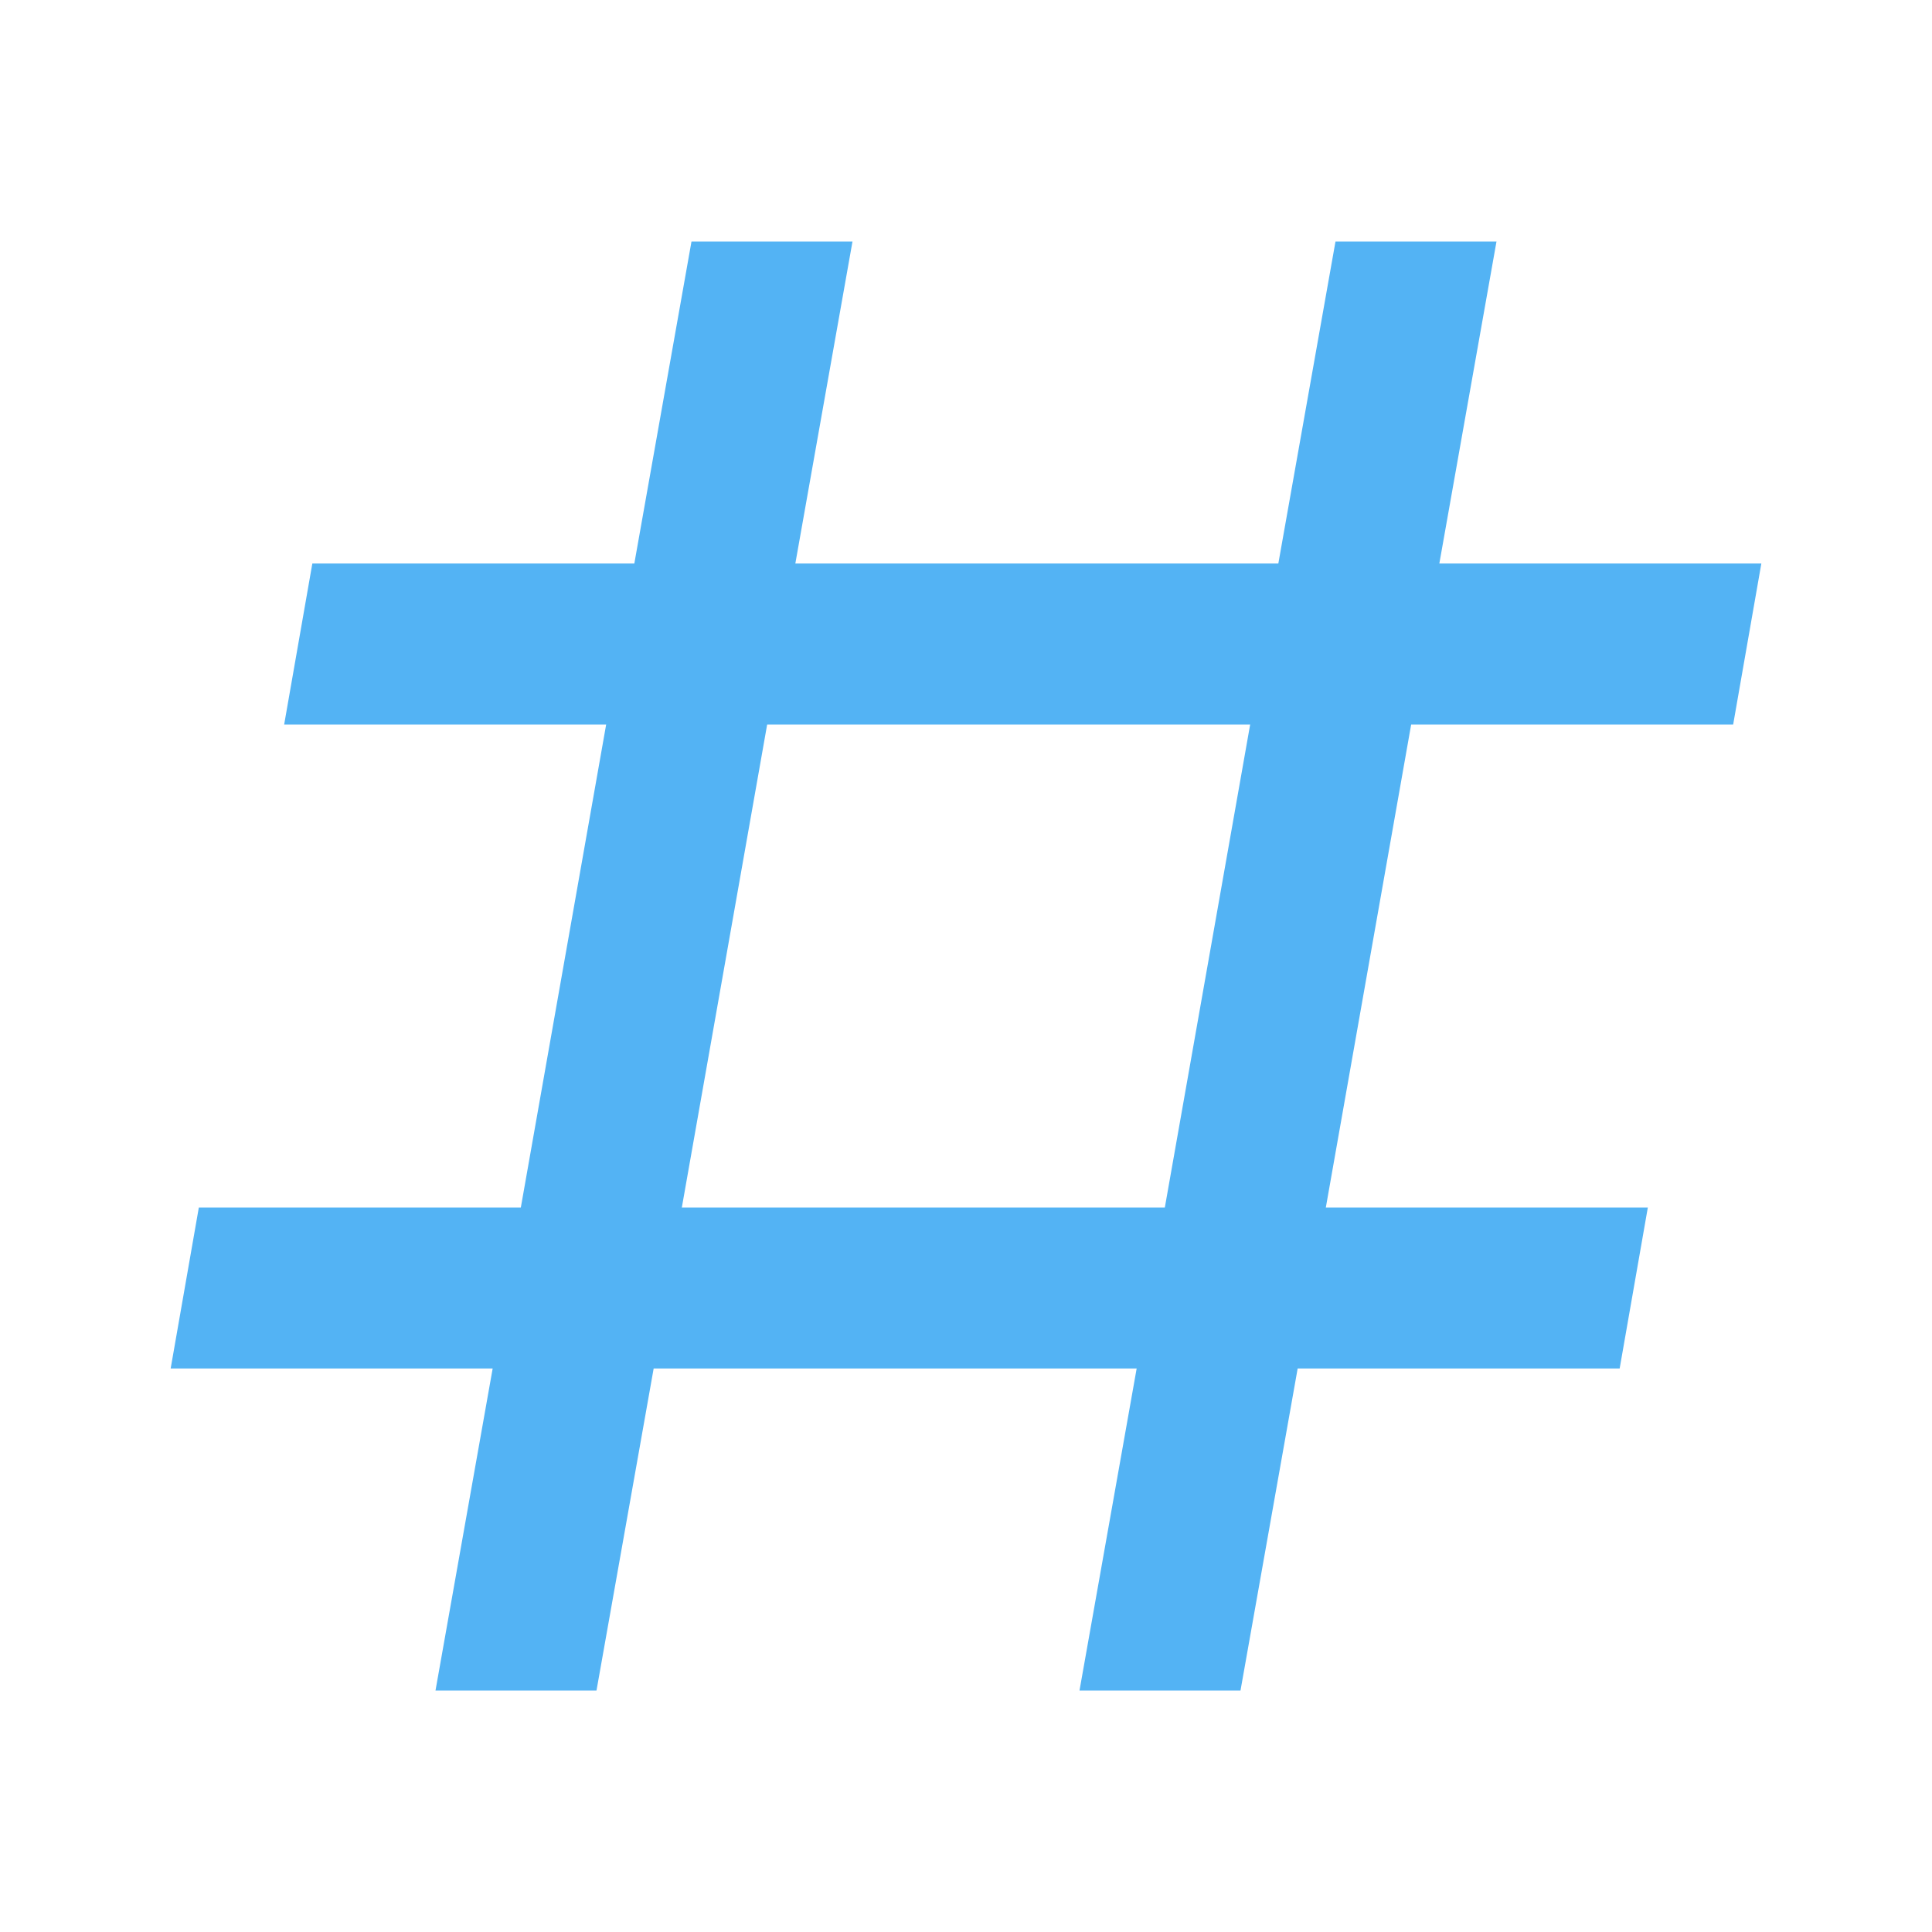
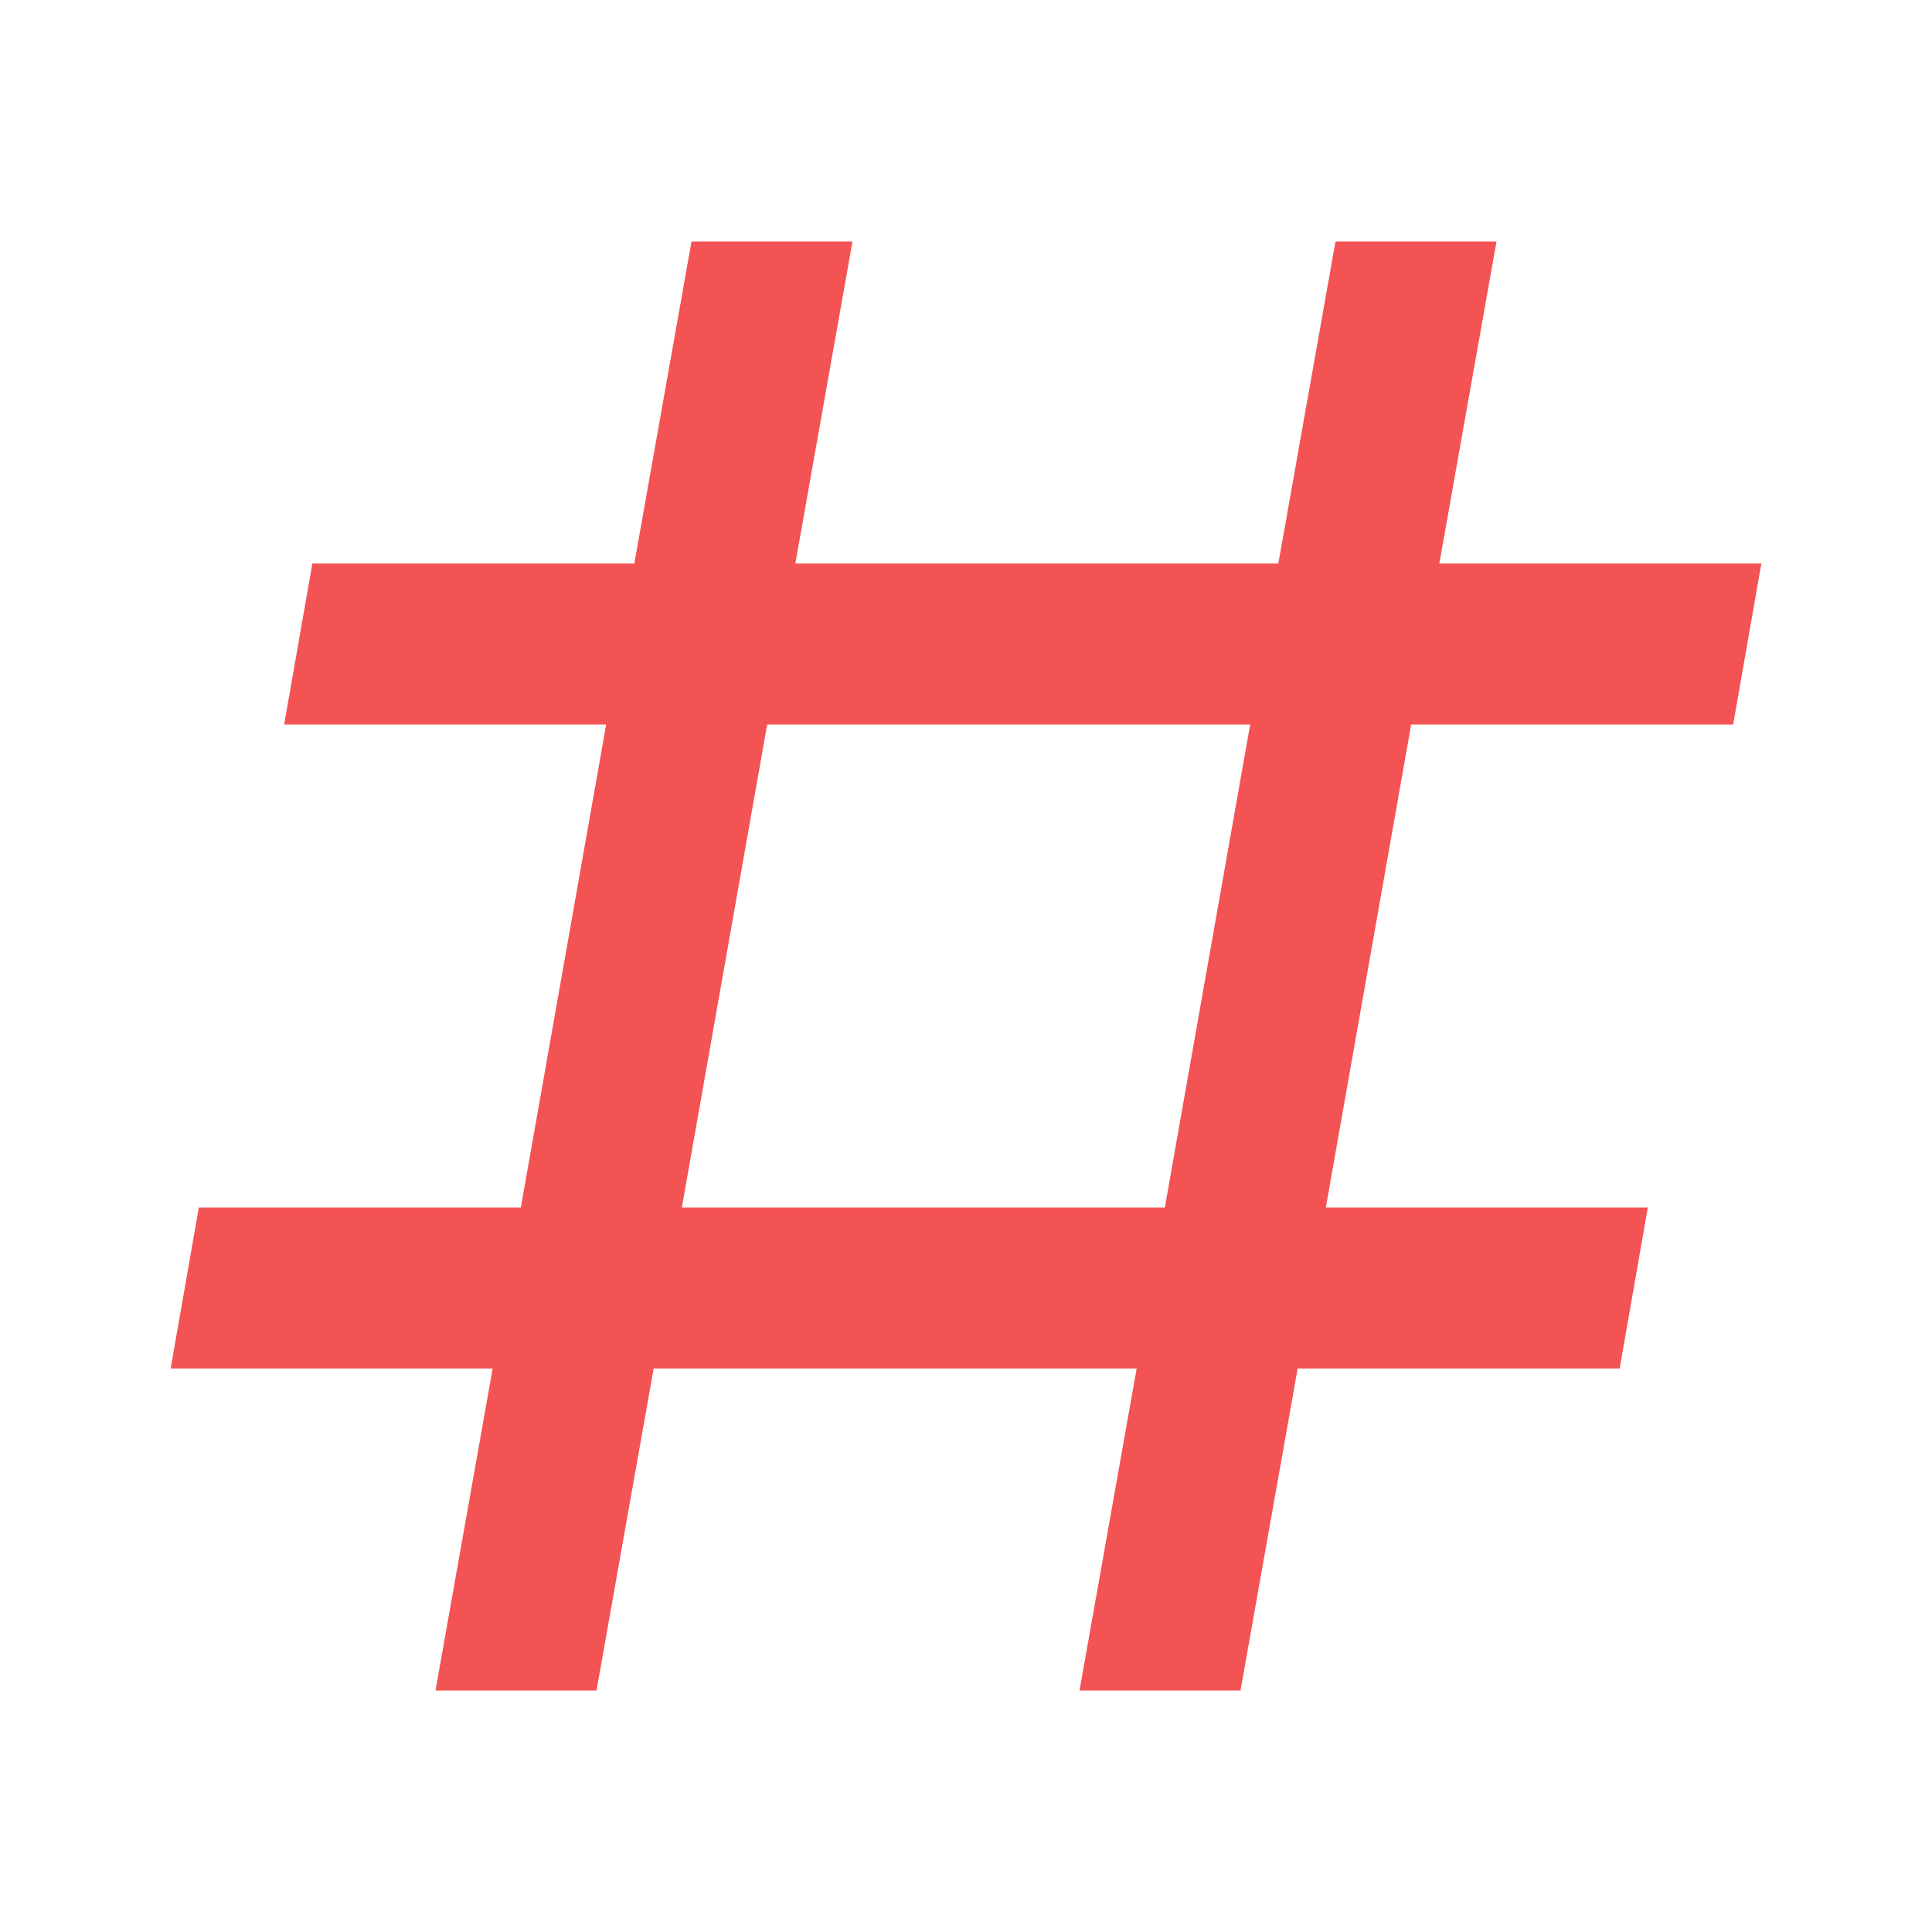
<svg xmlns="http://www.w3.org/2000/svg" viewBox="0 0 24 24">
-   <path d="M5.41,21L6.12,17H2.12L2.47,15H6.47L7.53,9H3.53L3.88,7H7.88L8.59,3H10.59L9.88,7H15.88L16.59,3H18.59L17.88,7H21.88L21.53,9H17.53L16.47,15H20.47L20.12,17H16.12L15.41,21H13.41L14.12,17H8.12L7.41,21H5.41M9.53,9L8.47,15H14.47L15.53,9H9.53Z" fill="rgb(83, 179, 244)" />
+   <path d="M5.41,21L6.12,17H2.12L2.47,15H6.47L7.53,9H3.53L3.88,7H7.88L8.59,3H10.59L9.88,7H15.88L16.59,3H18.59L17.88,7H21.88L21.53,9H17.53L16.47,15H20.47L20.12,17H16.12L15.41,21H13.41L14.12,17H8.12L7.41,21H5.41M9.53,9L8.47,15H14.47L15.53,9H9.53Z" fill="rgb(244, 83, 83)" />
</svg>
